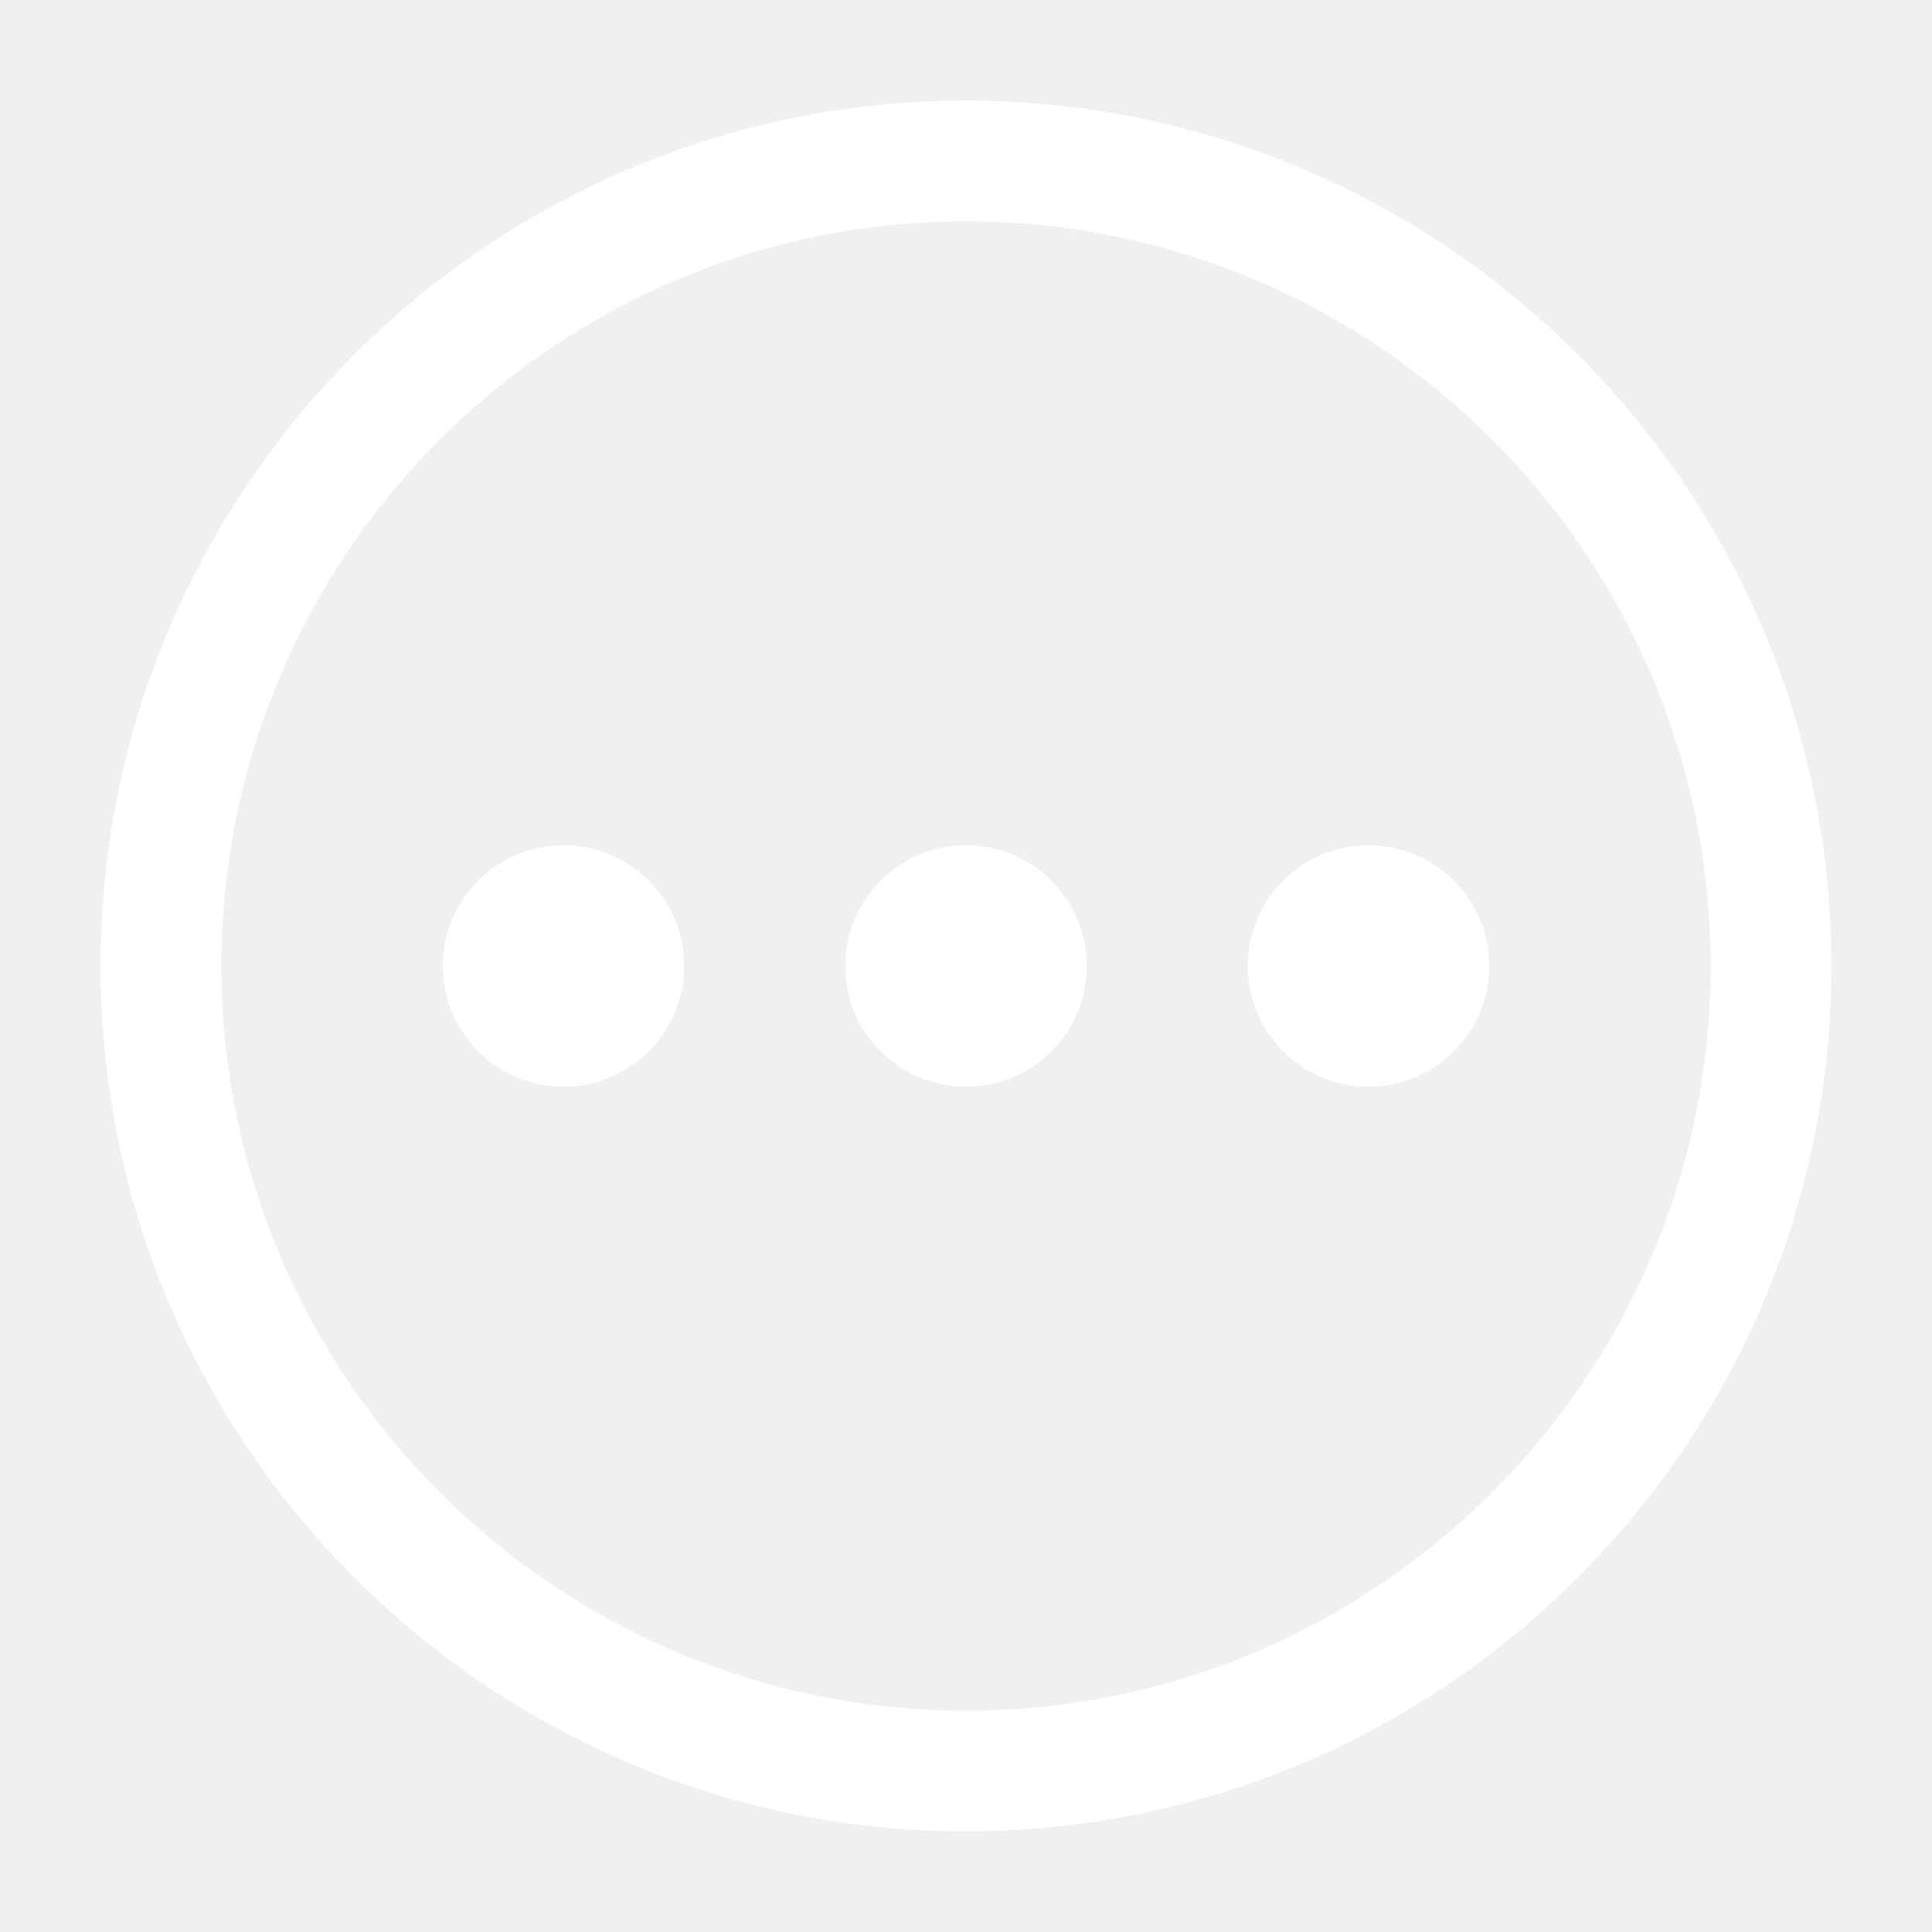
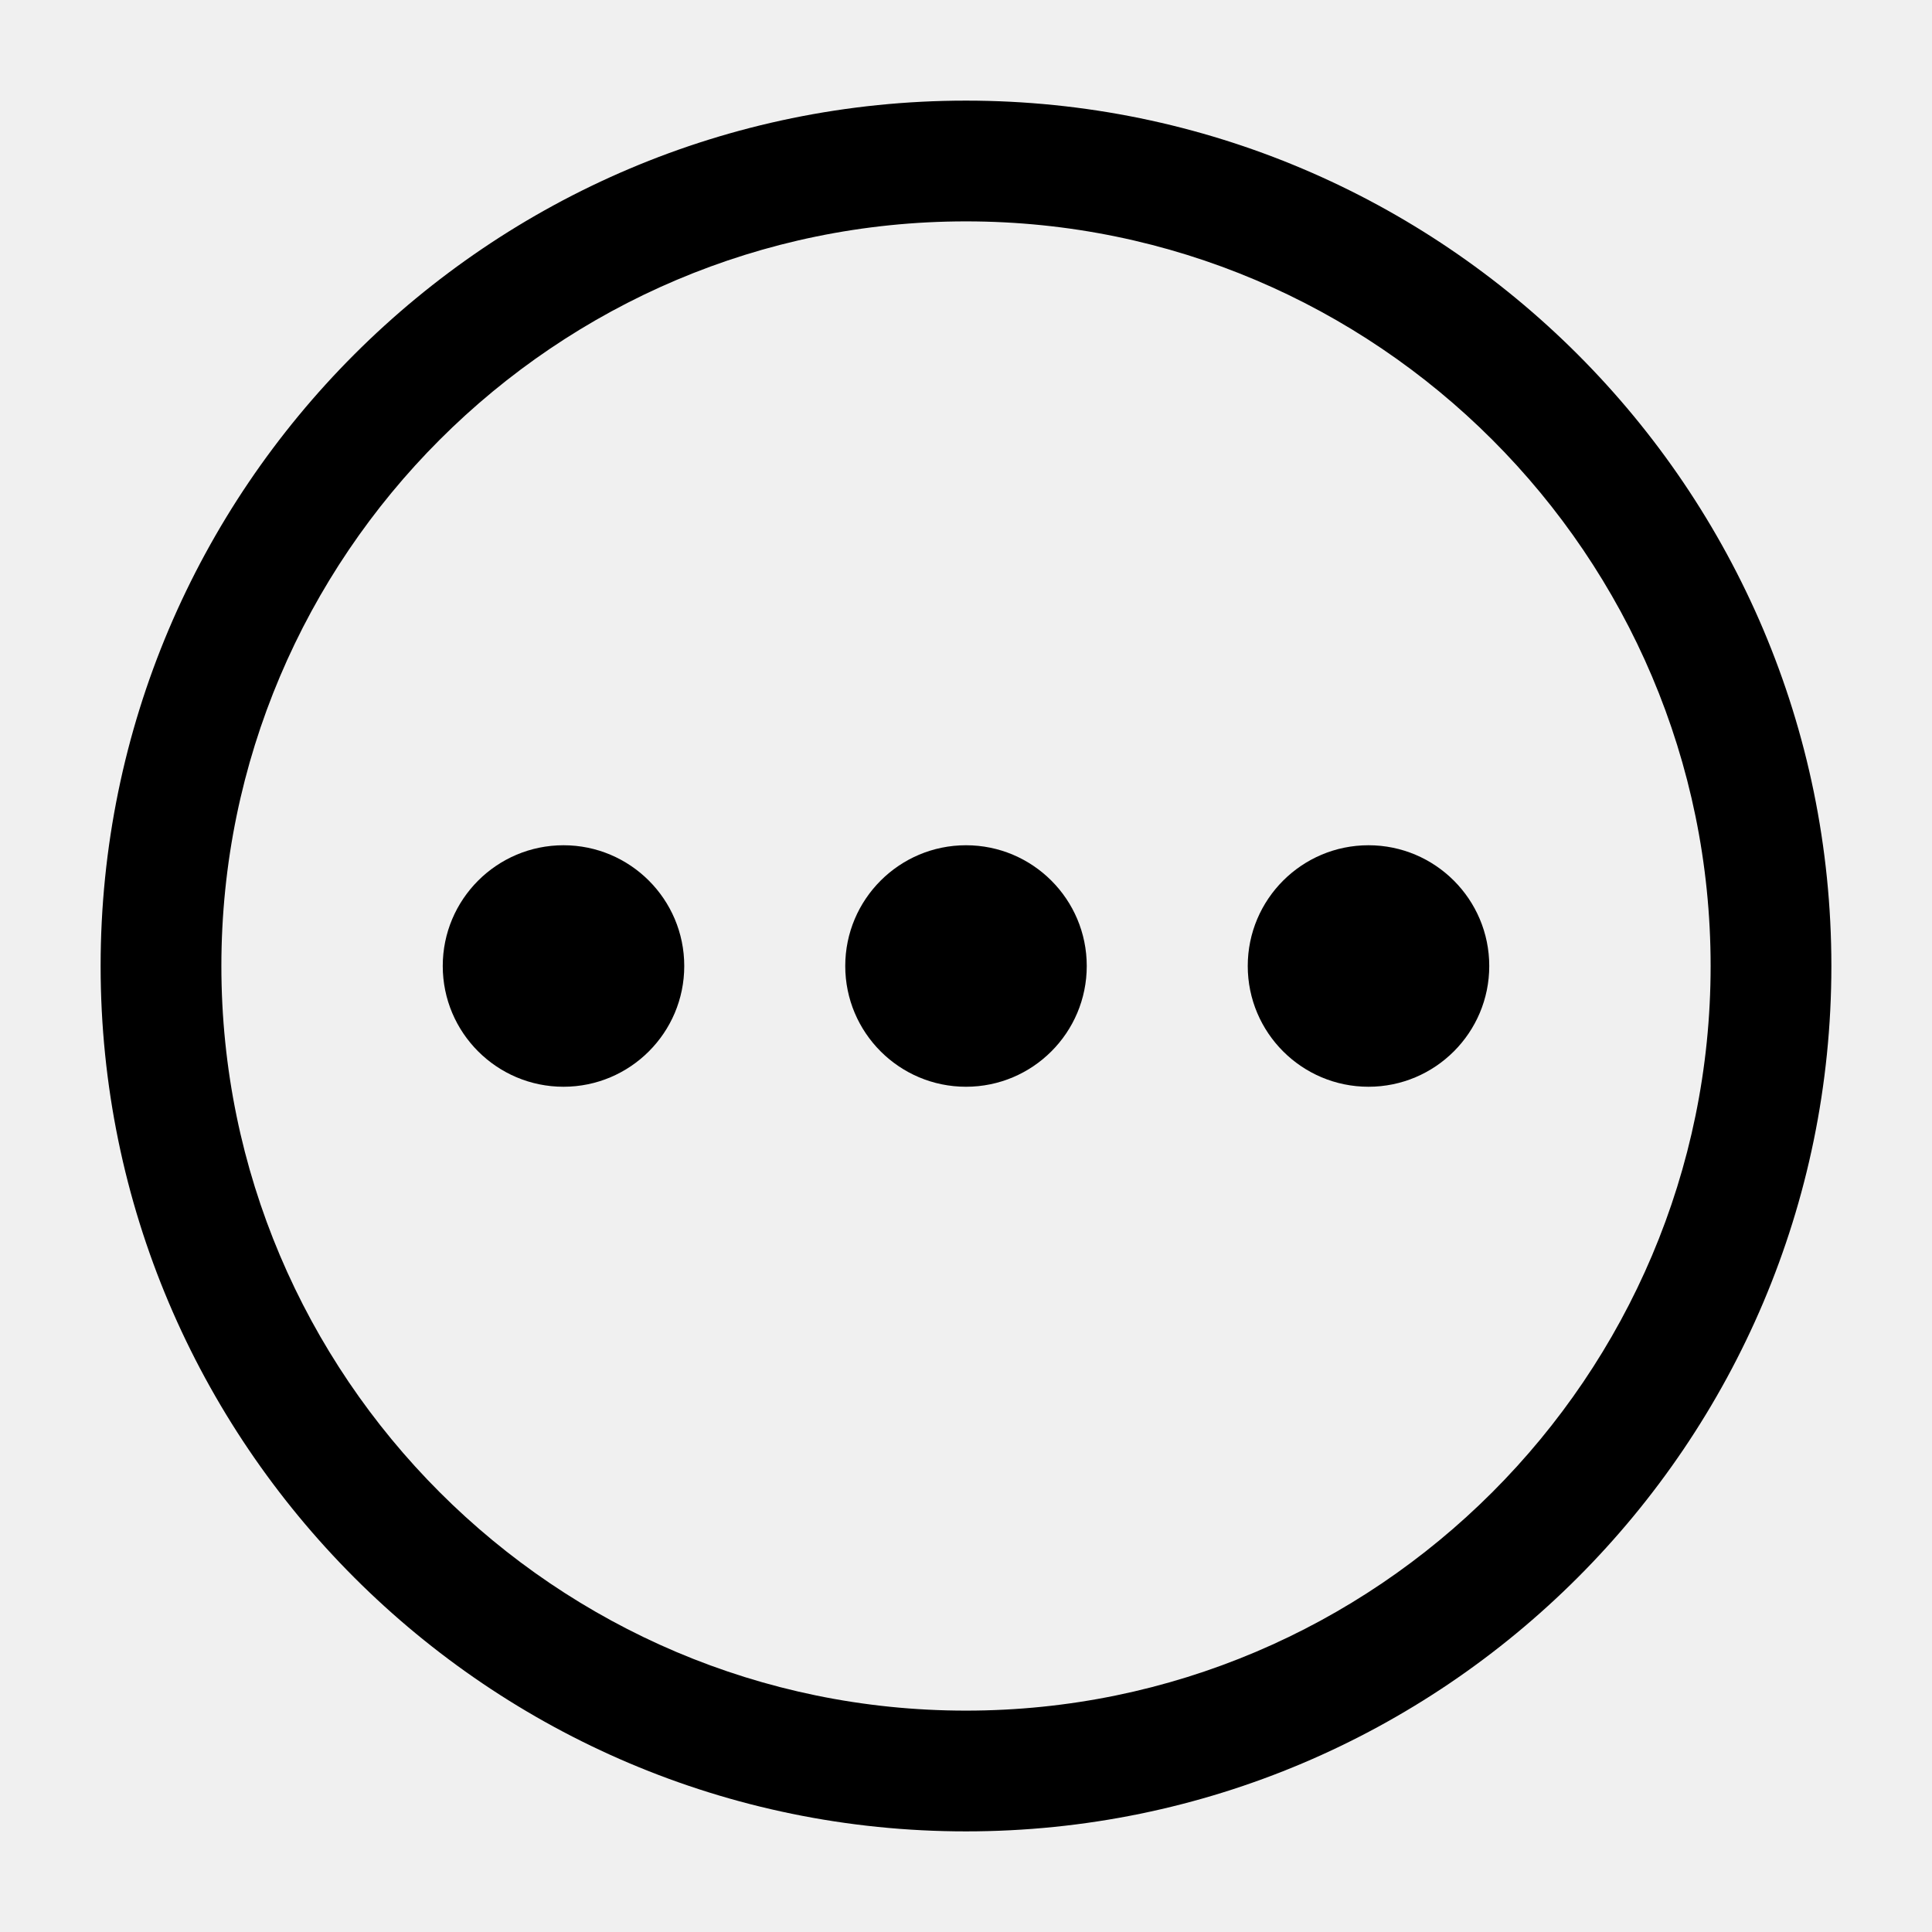
<svg xmlns="http://www.w3.org/2000/svg" width="24" height="24" viewBox="0 0 24 24" fill="none">
-   <path d="M17 13.5C17.828 13.5 18.5 12.828 18.5 12C18.5 11.172 17.828 10.5 17 10.5C16.172 10.5 15.5 11.172 15.5 12C15.5 12.828 16.172 13.5 17 13.5Z" fill="white" />
-   <path d="M12 13.5C12.828 13.5 13.5 12.828 13.5 12C13.5 11.172 12.828 10.5 12 10.5C11.172 10.5 10.5 11.172 10.5 12C10.5 12.828 11.172 13.5 12 13.5Z" fill="white" />
-   <path d="M7 13.5C7.828 13.5 8.5 12.828 8.5 12C8.5 11.172 7.828 10.5 7 10.5C6.172 10.5 5.5 11.172 5.5 12C5.5 12.828 6.172 13.5 7 13.5Z" fill="white" />
-   <path d="M12 22.75C6.072 22.75 1.25 17.928 1.25 12C1.25 6.072 6.072 1.25 12 1.25C17.928 1.25 22.75 6.072 22.75 12C22.75 17.928 17.928 22.75 12 22.75ZM12 2.75C6.9 2.75 2.75 6.9 2.75 12C2.75 17.1 6.9 21.25 12 21.25C17.1 21.25 21.25 17.1 21.25 12C21.25 6.9 17.1 2.75 12 2.75Z" fill="white" />
+   <path d="M17 13.5C17.828 13.5 18.5 12.828 18.5 12C18.5 11.172 17.828 10.5 17 10.5C16.172 10.5 15.5 11.172 15.5 12C15.5 12.828 16.172 13.5 17 13.5Z" fill="black" />
+   <path d="M12 13.5C12.828 13.5 13.5 12.828 13.5 12C13.5 11.172 12.828 10.5 12 10.5C11.172 10.5 10.5 11.172 10.5 12C10.5 12.828 11.172 13.5 12 13.5Z" fill="black" />
+   <path d="M7 13.5C7.828 13.5 8.5 12.828 8.5 12C8.5 11.172 7.828 10.5 7 10.5C6.172 10.5 5.5 11.172 5.5 12C5.5 12.828 6.172 13.5 7 13.5Z" fill="black" />
+   <path d="M12 22.75C6.072 22.75 1.25 17.928 1.25 12C1.25 6.072 6.072 1.25 12 1.25C17.928 1.25 22.75 6.072 22.75 12C22.75 17.928 17.928 22.75 12 22.75ZM12 2.75C6.9 2.75 2.75 6.9 2.75 12C2.75 17.1 6.9 21.25 12 21.25C17.1 21.25 21.25 17.1 21.25 12C21.25 6.9 17.1 2.75 12 2.75Z" fill="black" />
</svg>
